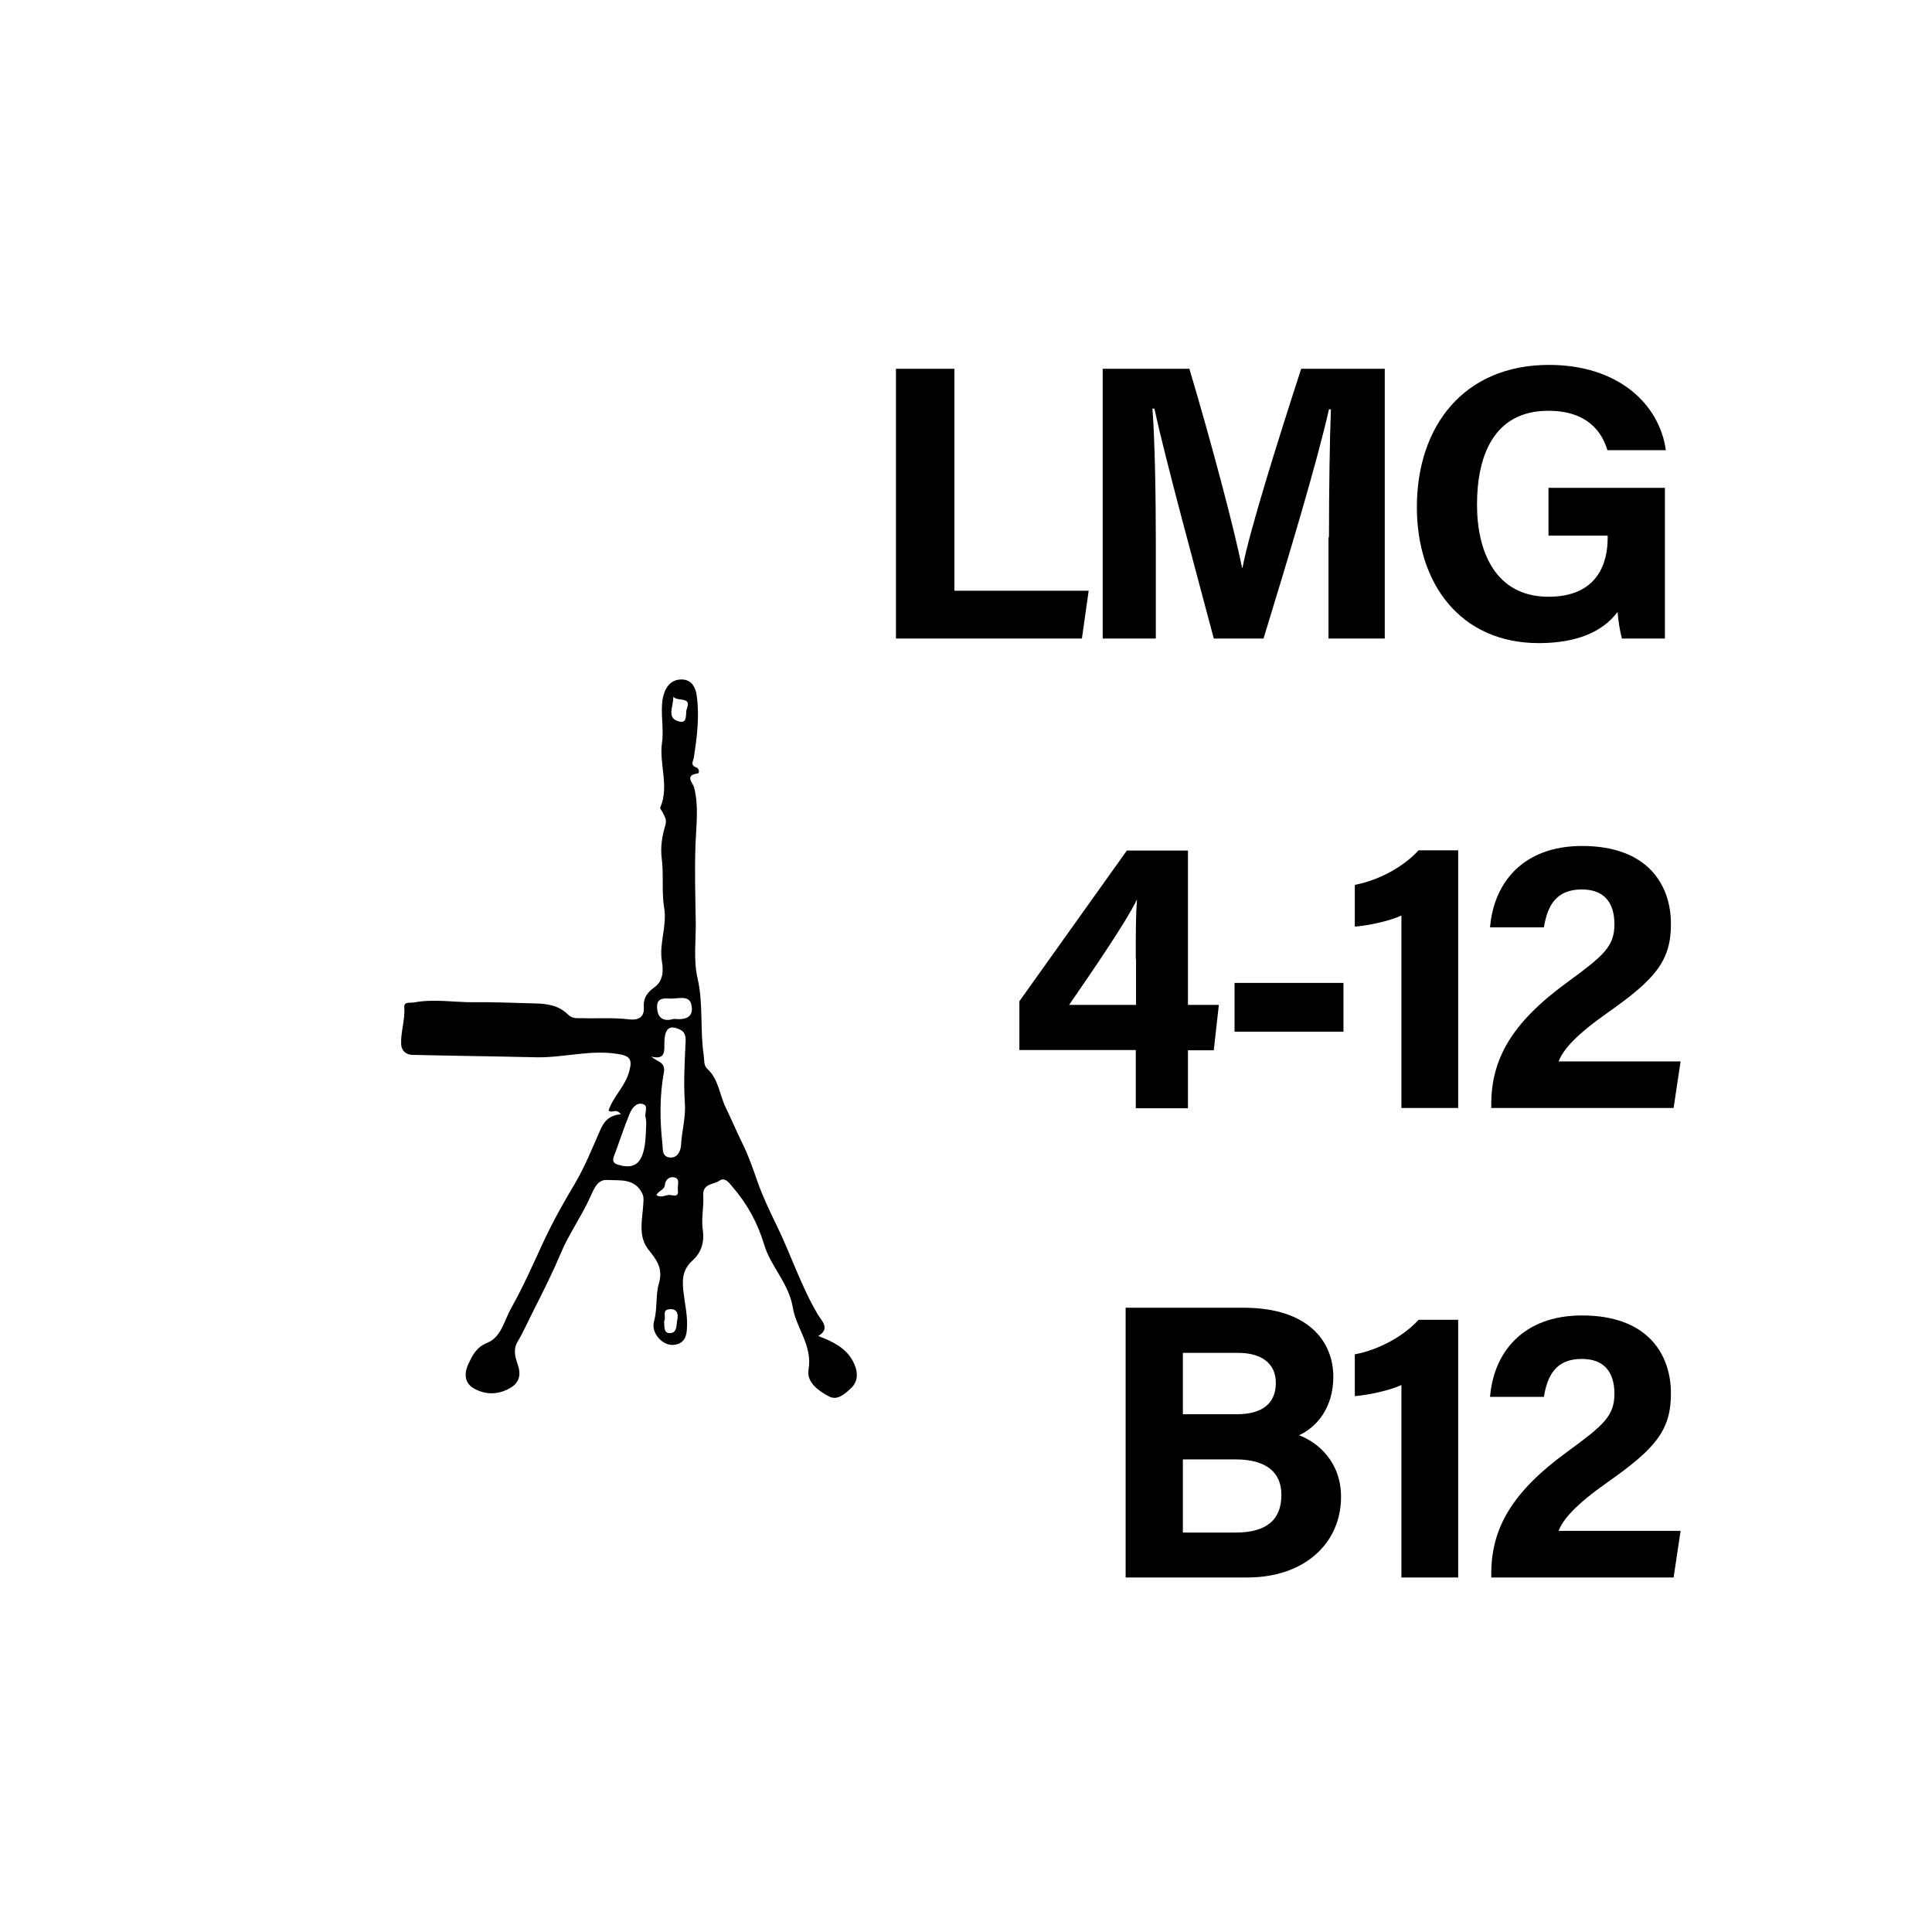
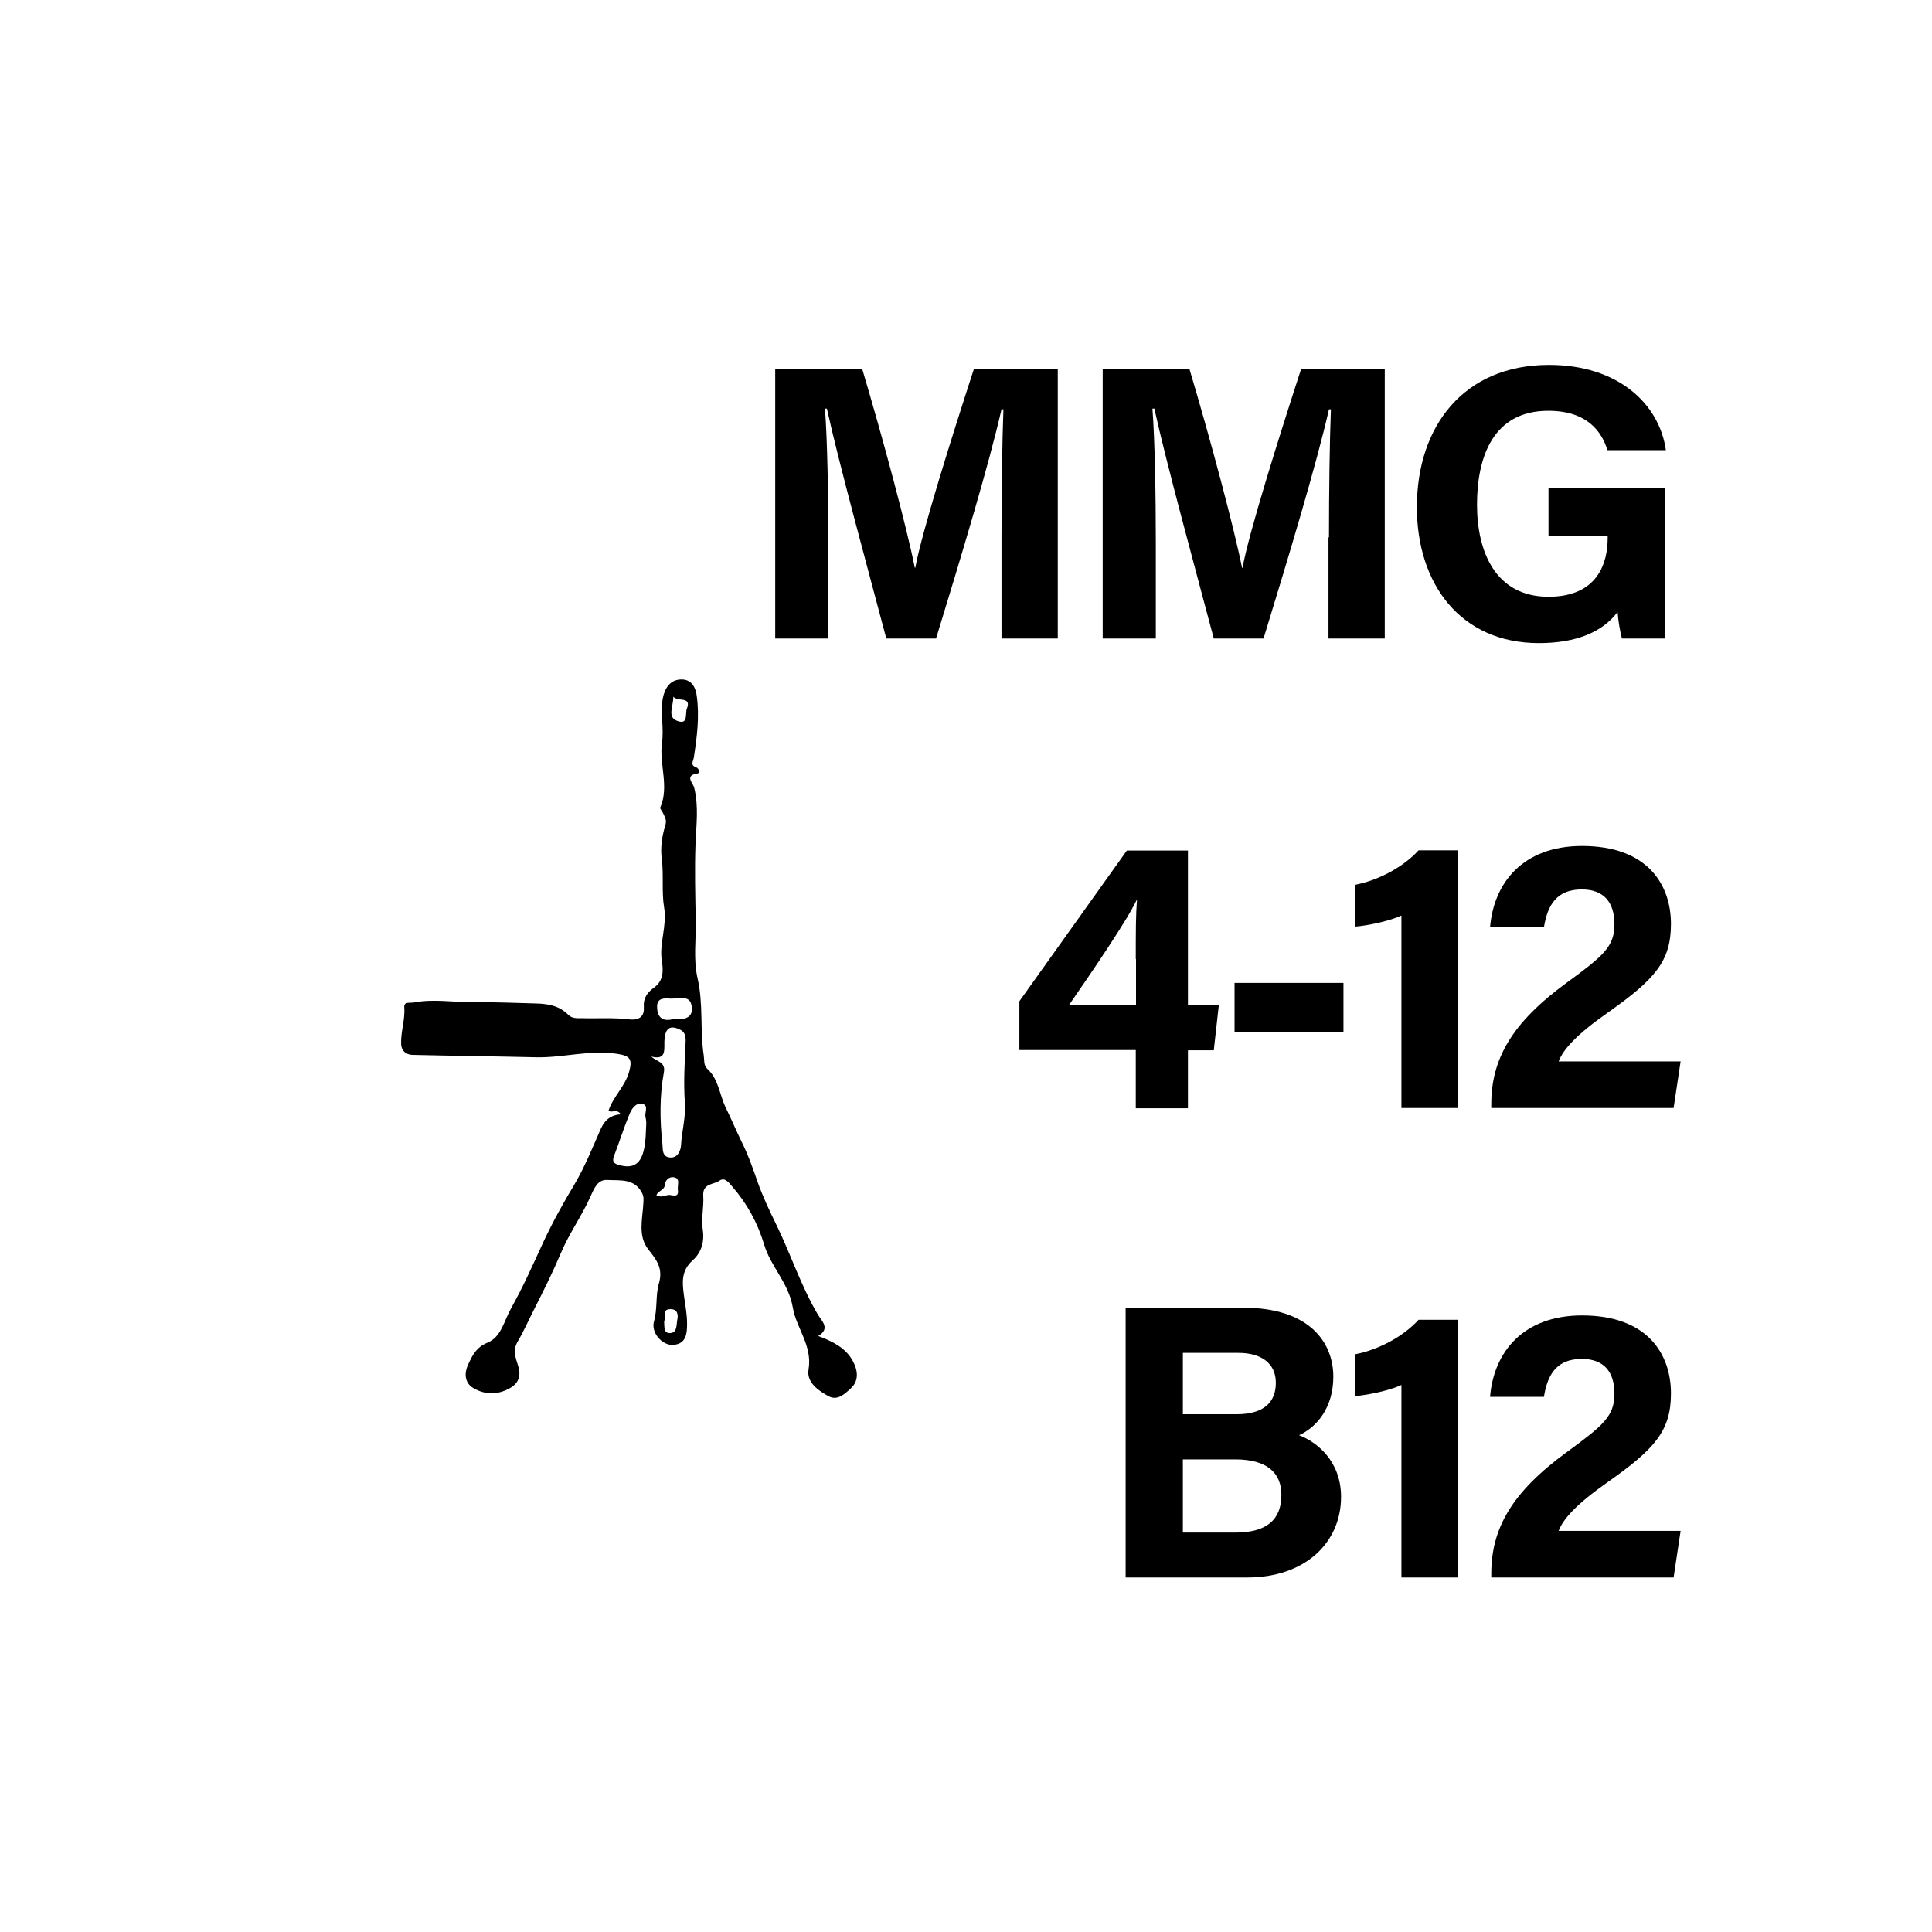
<svg xmlns="http://www.w3.org/2000/svg" version="1.2" baseProfile="tiny" x="0px" y="0px" viewBox="0 0 800 800" overflow="visible" xml:space="preserve">
  <g id="fill">
</g>
  <g id="bg" display="none">
-     <rect x="-3100" y="-100" display="inline" fill="#B5BD00" width="8000" height="2059" />
+     <rect x="-3100" y="-100" display="inline" fill="#B5BD00" width="7000" height="2059" />
  </g>
-   <g id="scans" display="none">
- </g>
  <g id="counters_00000155831629897369998050000010902328751353074356_">
    <g>
      <path d="M257.1,461.4c-2.2-2.8-3.7-0.1-5.1-1.6c1.9-5.7,6.8-9.9,8.5-16c1.5-5.3,0.3-6.6-4.8-7.4c-11.3-1.8-22.3,1.6-33.5,1.4    c-17.2-0.4-34.3-0.6-51.5-1c-2.6-0.1-4.5-1.7-4.6-4.5c-0.2-5.1,1.7-10,1.3-15.2c-0.2-2.5,2.4-1.7,4-2c8.3-1.6,16.7,0,25-0.1    c8.4-0.1,16.8,0.3,25.1,0.5c5.1,0.1,9.9,0.8,13.7,4.6c1.7,1.7,3.5,1.5,5.4,1.5c6.7,0.2,13.4-0.3,20,0.5c4.5,0.5,6.2-1.6,6-4.9    c-0.3-4.1,1.5-6.3,4.4-8.4c3.7-2.7,3.7-6.9,3.1-10.6c-1.3-7.5,2.2-14.6,0.9-22.4c-1.1-6.5-0.1-13.6-1-20.4    c-0.6-4.6,0.2-9.4,1.4-13.3c0.9-2.8-0.2-3.8-0.9-5.5c-0.3-0.8-1.3-1.7-1.1-2.2c3.8-8.8-0.5-17.9,0.7-26.7    c0.9-6.2-0.7-12.2,0.3-18.3c0.8-4.4,3-7.6,6.9-8c3.9-0.4,6.5,1.7,7.2,6.7c1.2,8.7,0.1,17.1-1.2,25.6c-0.3,1.6-1.6,3.2,1.1,4.1    c1.1,0.4,1.4,2.4,0.4,2.5c-5.5,0.7-1.8,4.1-1.4,5.7c2,7.8,0.9,15.6,0.6,23.4c-0.4,10.8-0.1,21.5,0.1,32.2c0.1,7.8-1,15.7,0.7,23.3    c2.5,10.6,1,21.5,2.6,32.1c0.3,1.9-0.1,4.1,1.4,5.5c4.7,4.2,5.1,10.6,7.6,15.9c2.3,4.7,4.4,9.7,6.7,14.4    c2.7,5.4,4.7,11.1,6.6,16.6c2.2,6.2,5.1,12.3,7.8,17.8c6,12.3,10.2,25.4,17.2,37.2c1.5,2.5,5.3,5.8,0.1,8.8    c5.8,2.2,11.3,4.8,14.3,10.3c1.9,3.5,2.9,8-0.8,11.4c-2.5,2.3-5.5,5.2-9.1,3.3c-4.3-2.3-9.3-5.8-8.4-11.1    c1.7-9.9-5.1-17.2-6.5-25.6c-1.7-10.3-9.2-17-11.9-26.2c-2.7-9-7.1-17-13.3-24.1c-1.5-1.8-3.1-3.8-5.2-2.3c-2.4,1.7-7,1-6.7,6.2    c0.3,4.7-0.9,9.5-0.2,14.1c0.8,5.3-0.8,9.7-4.2,12.7c-4.8,4.3-4.3,9.2-3.6,14.5c0.5,3.8,1.3,7.7,1.3,11.5c0,4.1-0.2,8.7-5.9,9    c-4.4,0.2-9.1-5-7.8-9.7c1.5-5.3,0.6-10.8,2-15.6c1.9-6.4-0.9-9.9-4.4-14.3c-4.4-5.7-2.3-12.7-2-19.1c0.1-1.7,0.2-2.8-0.6-4.3    c-3.2-6.1-9.2-5-14.3-5.3c-4.2-0.3-5.6,3.8-7.3,7.5c-3.6,7.9-8.8,15.1-12.1,23.1c-3.3,7.8-7.1,15.4-10.9,22.9    c-2.3,4.5-4.4,9.3-7,13.7c-1.8,3.2-0.8,6.3,0.2,9.3c1.4,4,0.7,7.3-2.9,9.5c-5,3-10.4,3.1-15.3,0.3c-3.9-2.2-4.1-6.3-2.2-10.2    c1.7-3.6,3.2-6.8,7.8-8.7c5.8-2.3,7-9.3,9.9-14.4c4.9-8.7,9-18,13.2-27.1c3.9-8.4,8.4-16.5,13.1-24.3c4.1-7,7.1-14.4,10.3-21.7    C249.9,464.6,252,461.8,257.1,461.4z M269.7,437.5c2.2,2.1,6,2.2,5.2,6.5c-1.8,9.8-1.7,19.8-0.6,29.7c0.2,2-0.3,5.3,3.1,5.6    c3.5,0.3,4.5-3.3,4.6-5.1c0.3-5.8,2-11.4,1.6-17.4c-0.6-8.4-0.1-16.9,0.3-25.4c0.1-2.5-0.3-4.2-2.6-5.2c-4.2-1.9-6.1-0.2-6.2,5.5    C275.1,435.2,275.6,439,269.7,437.5z M267.6,465c0,0.1,0-1.2-0.3-2.4c-0.5-1.9,1.5-5-1.4-5.5c-2.8-0.6-4.5,2.3-5.4,4.6    c-2.3,5.6-4.1,11.4-6.3,17.1c-0.9,2.4,0.3,3.1,2.1,3.6c6,1.7,9.1-0.5,10.4-6.7C267.4,472.6,267.4,469.5,267.6,465z M279,421.9    c4.5,0.5,8.7-0.4,7.2-6.2c-1-3.6-5.4-2.2-8.1-2.2c-2.2,0-6.3-0.9-6,3.7C272.2,421.5,274.7,423.2,279,421.9z M278.8,288.5    c0.1,4.2-3.1,9,2.6,10.3c3.5,0.8,2.3-3.5,3-5.3C286.5,288.2,280.7,290.7,278.8,288.5z M271.8,494.9c2.3,1.3,3.8-0.2,5.5-0.1    c1.6,0.2,3.8,1,3.4-1.9c-0.3-1.8,0.9-4.4-0.9-5.2c-1.9-0.8-4.2,0.2-4.5,3C275.1,492.8,272.6,493,271.8,494.9z M275,547    c0.2,2.2-0.4,5.2,2.6,5c3-0.2,2.4-3.7,2.9-5.8c0.3-1.5,0.2-4.1-2.7-4.1C273.6,542,276.1,545.6,275,547z" />
    </g>
  </g>
  <g id="text">
    <g>
-       <g>
-         <path d="M371,152.7h24.2v91.9h55.6l-2.8,19.8h-77V152.7z" />
-         <path d="M550.3,222.5c0-19.1,0.3-40.4,0.8-53h-0.8c-5.2,22.8-16.4,60-27.1,94.9h-20.6c-8.1-30.6-19.7-72.9-24.6-95.2h-0.8     c1,13.1,1.4,36.1,1.4,55.2v40h-22V152.7h35.9c8.7,29.2,18.5,65.8,21.8,82.4h0.2c2.7-14.7,15-53.8,24.3-82.4h34.6v111.7h-23.3     V222.5z" />
-         <path d="M689.3,264.4h-17.7c-0.9-3.4-1.5-7.3-1.8-11c-6.2,8.3-17.1,12.9-32.6,12.9c-32.4,0-50.5-24.5-50.5-56.3     c0-33.6,19.5-58.9,54.7-58.9c28.7,0,45.7,16.2,48.4,35.3h-24.2c-2.3-7.5-8.2-16.3-24.5-16.3c-22.9,0-29.5,19.2-29.5,38.9     c0,19.2,7.5,38.1,29.6,38.1c20.6,0,24.5-14.3,24.5-24.3v-1h-24.5v-19.8h48.2V264.4z" />
-         <path d="M470.3,458.8v-24h-48.2v-20.2l44.5-62.4h25.3v63.9h12.8l-2.1,18.8h-10.7v24H470.3z M470.3,397.1c0-11.6,0-18,0.5-24.7     c-4.2,8.9-18.1,29.2-28.1,43.7h27.7V397.1z" />
-         <path d="M556.3,407v20.2h-45.1V407H556.3z" />
-         <path d="M580.3,458.8v-79.7c-4.9,2.3-14,4.2-19.3,4.6v-17.3c10.1-1.9,20.3-7.6,26.4-14.3h16.4v106.7H580.3z" />
-         <path d="M617.5,458.8v-1.5c0-18.6,8.3-33.7,31.4-50.5c15-11,19.6-14.8,19.6-24.1c0-9.2-4.5-14.4-13.5-14.4     c-10.4,0-14.2,6.4-15.7,15.7H617c1.5-18.4,13.6-33.7,38.1-33.7c27.4,0,36.8,16.3,36.8,32.3c0,15.5-6.7,23-26.3,36.8     c-13.1,9.2-18.4,15.3-20.2,20.1h50.5l-2.9,19.3H617.5z" />
-         <path d="M466.1,541.5h48.8c27,0,37.2,14.1,37.2,28.6c0,12.6-6.7,20.8-14.2,24.2c7.5,2.8,17.4,10.8,17.4,25.5     c0,19.1-15,33.4-38.8,33.4h-50.4V541.5z M512.1,585.6c11.5,0,16.2-5.2,16.2-13c0-8.2-6.2-12.4-15.5-12.4h-23v25.4H512.1z      M489.8,634.6h21.8c13.1,0,19-5.5,19-15.6c0-9-5.8-14.7-19.1-14.7h-21.7V634.6z" />
-         <path d="M580.3,653.2v-79.7c-4.9,2.3-14,4.2-19.3,4.6v-17.3c10.1-1.9,20.3-7.6,26.4-14.3h16.4v106.7H580.3z" />
-         <path d="M617.5,653.2v-1.5c0-18.6,8.3-33.7,31.4-50.5c15-11,19.6-14.8,19.6-24.1c0-9.2-4.5-14.4-13.5-14.4     c-10.4,0-14.2,6.4-15.7,15.7H617c1.5-18.4,13.6-33.7,38.1-33.7c27.4,0,36.8,16.3,36.8,32.3c0,15.5-6.7,23-26.3,36.8     c-13.1,9.2-18.4,15.3-20.2,20.1h50.5l-2.9,19.3H617.5z" />
-       </g>
+       <rect x="300.4" y="99.7" fill="none" width="400" height="600" />
+       <path d="M414.7,222.5c0-19.1,0.3-40.4,0.8-53h-0.8c-5.2,22.8-16.4,60-27.1,94.9H367c-8.1-30.6-19.7-72.9-24.6-95.2h-0.8    c1,13.1,1.4,36.1,1.4,55.2v40h-22V152.7H357c8.7,29.2,18.5,65.8,21.8,82.4h0.2c2.7-14.7,15-53.8,24.3-82.4H438v111.7h-23.3V222.5z    " />
+       <path d="M550.3,222.5c0-19.1,0.3-40.4,0.8-53h-0.8c-5.2,22.8-16.4,60-27.1,94.9h-20.6c-8.1-30.6-19.7-72.9-24.6-95.2h-0.8    c1,13.1,1.4,36.1,1.4,55.2v40h-22V152.7h35.9c8.7,29.2,18.5,65.8,21.8,82.4h0.2c2.7-14.7,15-53.8,24.3-82.4h34.6v111.7h-23.3    V222.5z" />
+       <path d="M689.3,264.4h-17.7c-0.9-3.4-1.5-7.3-1.8-11c-6.2,8.3-17.1,12.9-32.6,12.9c-32.4,0-50.5-24.5-50.5-56.3    c0-33.6,19.5-58.9,54.7-58.9c28.7,0,45.7,16.2,48.4,35.3h-24.2c-2.3-7.5-8.2-16.3-24.5-16.3c-22.9,0-29.5,19.2-29.5,38.9    c0,19.2,7.5,38.1,29.6,38.1c20.6,0,24.5-14.3,24.5-24.3v-1h-24.5v-19.8h48.2V264.4z" />
+       <path d="M470.3,458.8v-24h-48.2v-20.2l44.5-62.4h25.3v63.9h12.8l-2.1,18.8h-10.7v24H470.3z M470.3,397.1c0-11.6,0-18,0.5-24.7    c-4.2,8.9-18.1,29.2-28.1,43.7h27.7V397.1z" />
+       <path d="M556.3,407v20.2h-45.1V407H556.3z" />
+       <path d="M580.3,458.8v-79.7c-4.9,2.3-14,4.2-19.3,4.6v-17.3c10.1-1.9,20.3-7.6,26.4-14.3h16.4v106.7H580.3z" />
+       <path d="M617.5,458.8v-1.5c0-18.6,8.3-33.7,31.4-50.5c15-11,19.6-14.8,19.6-24.1c0-9.2-4.5-14.4-13.5-14.4    c-10.4,0-14.2,6.4-15.7,15.7H617c1.5-18.4,13.6-33.7,38.1-33.7c27.4,0,36.8,16.3,36.8,32.3c0,15.5-6.7,23-26.3,36.8    c-13.1,9.2-18.4,15.3-20.2,20.1h50.5l-2.9,19.3H617.5z" />
+       <path d="M466.1,541.5h48.8c27,0,37.2,14.1,37.2,28.6c0,12.6-6.7,20.8-14.2,24.2c7.5,2.8,17.4,10.8,17.4,25.5    c0,19.1-15,33.4-38.8,33.4h-50.4V541.5z M512.1,585.6c11.5,0,16.2-5.2,16.2-13c0-8.2-6.2-12.4-15.5-12.4h-23v25.4H512.1z     M489.8,634.6h21.8c13.1,0,19-5.5,19-15.6c0-9-5.8-14.7-19.1-14.7h-21.7V634.6z" />
+       <path d="M580.3,653.2v-79.7c-4.9,2.3-14,4.2-19.3,4.6v-17.3c10.1-1.9,20.3-7.6,26.4-14.3h16.4v106.7H580.3z" />
+       <path d="M617.5,653.2v-1.5c0-18.6,8.3-33.7,31.4-50.5c15-11,19.6-14.8,19.6-24.1c0-9.2-4.5-14.4-13.5-14.4    c-10.4,0-14.2,6.4-15.7,15.7H617c1.5-18.4,13.6-33.7,38.1-33.7c27.4,0,36.8,16.3,36.8,32.3c0,15.5-6.7,23-26.3,36.8    c-13.1,9.2-18.4,15.3-20.2,20.1h50.5l-2.9,19.3H617.5z" />
    </g>
  </g>
-   <g id="guides" display="none">
+   <g id="guides">
</g>
-   <g id="scratch" display="none">
+   <g id="scratch">
</g>
</svg>
